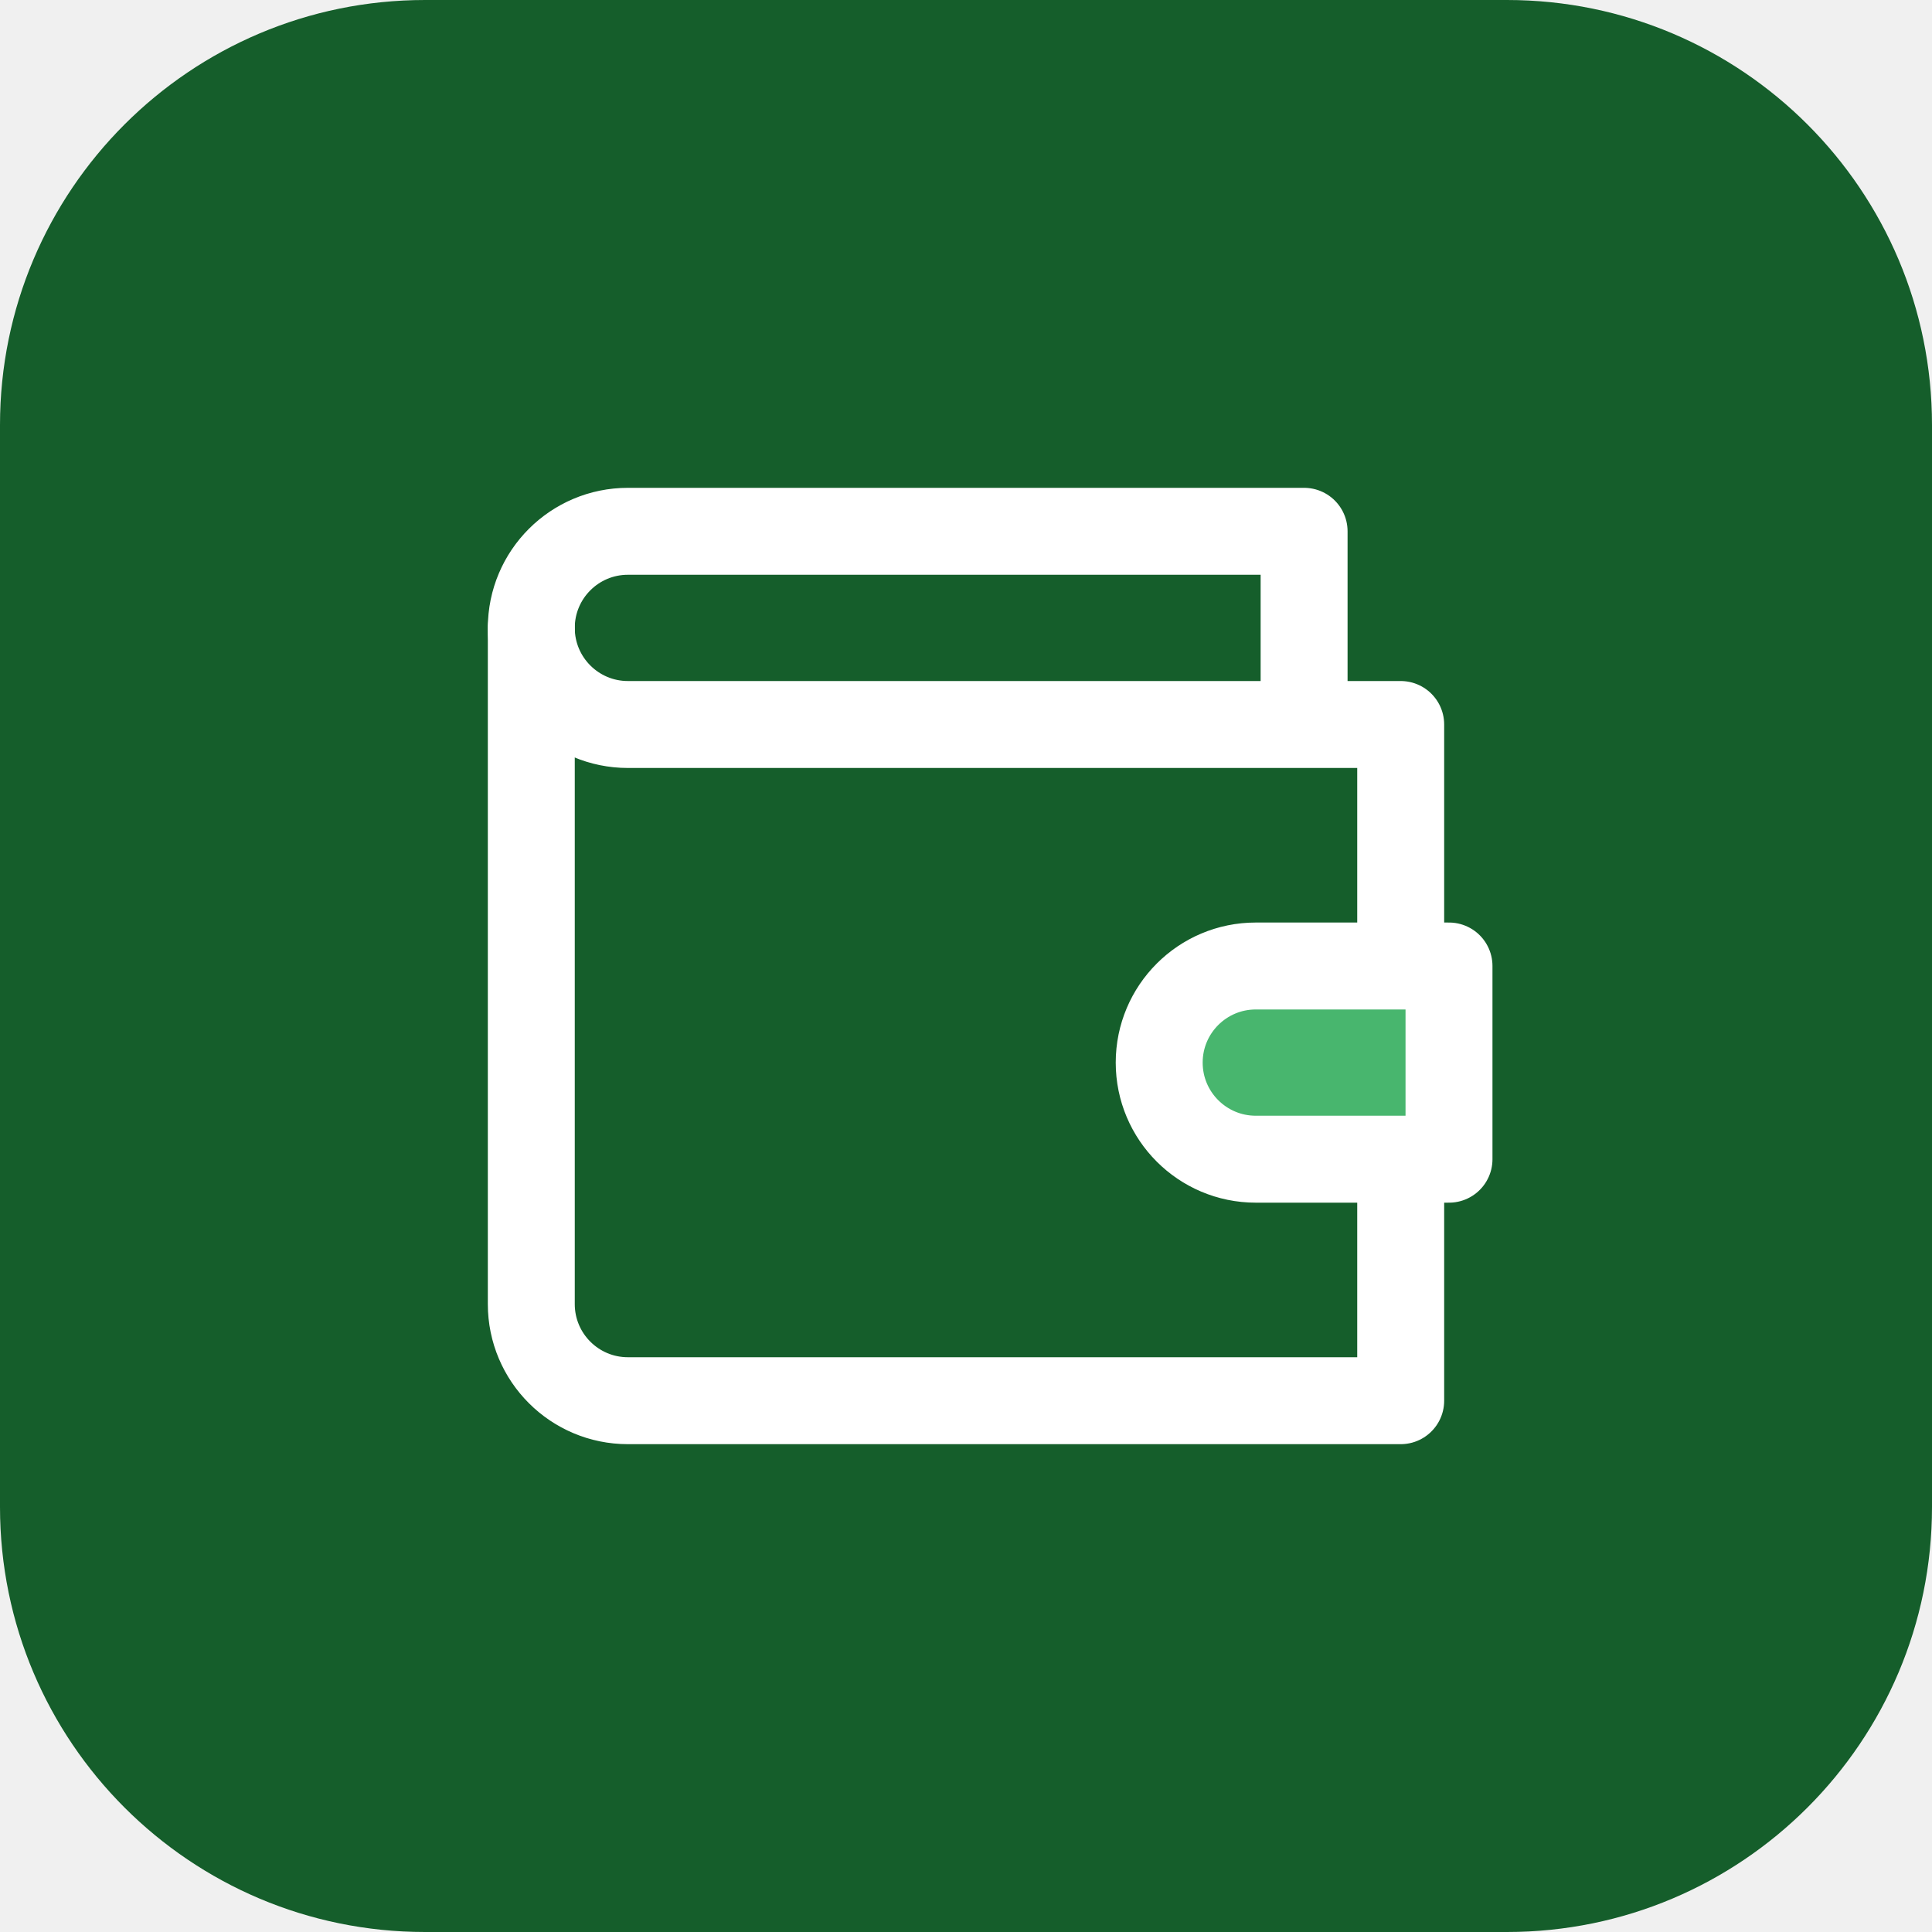
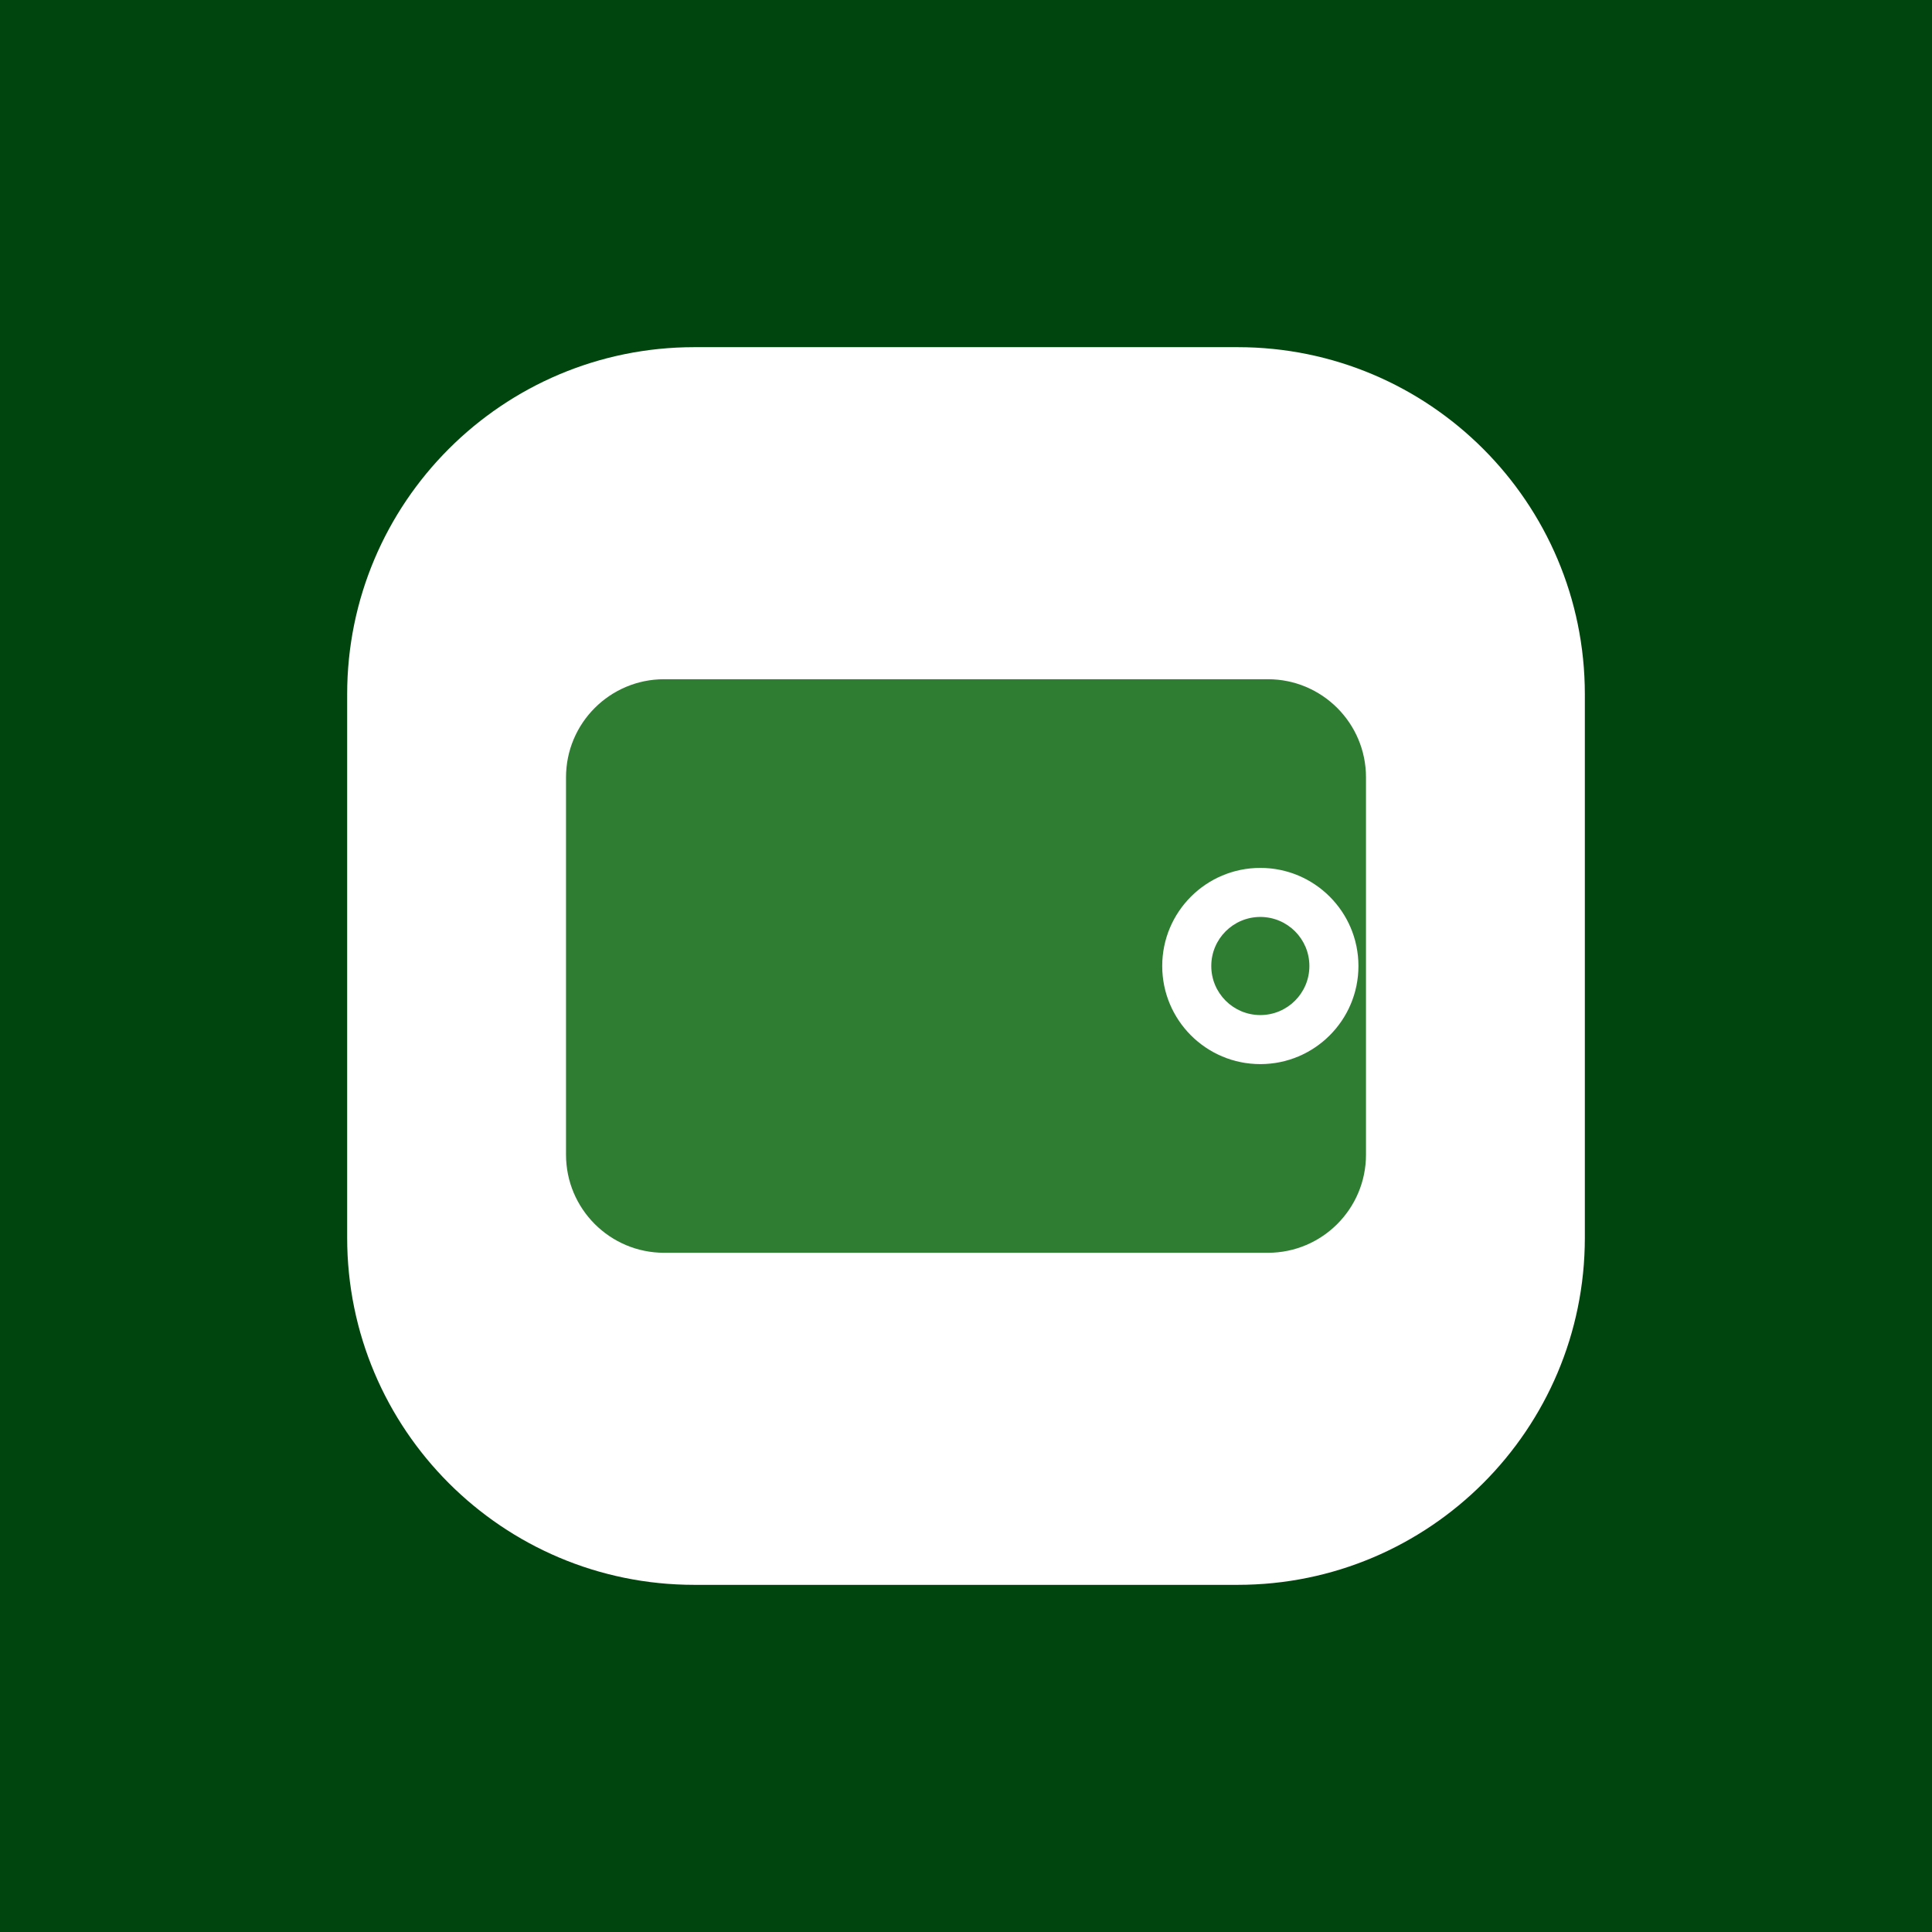
- <svg xmlns="http://www.w3.org/2000/svg" viewBox="0 0 100 100">
-   <rect width="100" height="100" fill="#155E2B" rx="22" ry="22" />
-   <g transform="scale(2.5) translate(8, 8)" stroke="#ffffff" stroke-width="1.8" stroke-linecap="round" stroke-linejoin="round" fill="none">
-     <path d="M21 12V7H5a2 2 0 0 1 0-4h14v4" />
-     <path d="M3 5v14a2 2 0 0 0 2 2h16v-5" />
-     <path d="M18 12a2 2 0 0 0 0 4h4v-4h-4z" fill="#48B66E" />
-   </g>
+ <svg xmlns="http://www.w3.org/2000/svg" viewBox="0 0 512 512" width="512" height="512">
+   <rect width="512" height="512" fill="#00450d" />
+   <rect x="92" y="92" width="328" height="328" rx="92" ry="92" fill="#ffffff" />
+   <rect x="150" y="180" width="212" height="152" rx="26" ry="26" fill="#2e7d32" />
+   <circle cx="334" cy="256" r="26" fill="#ffffff" />
+   <circle cx="334" cy="256" r="13" fill="#2e7d32" />
</svg>
